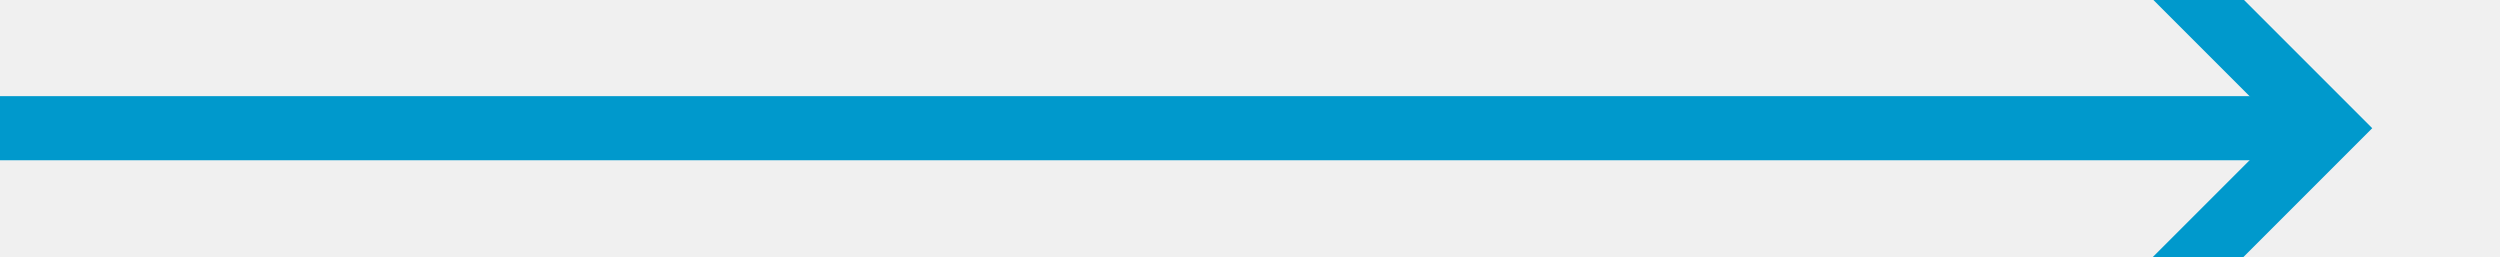
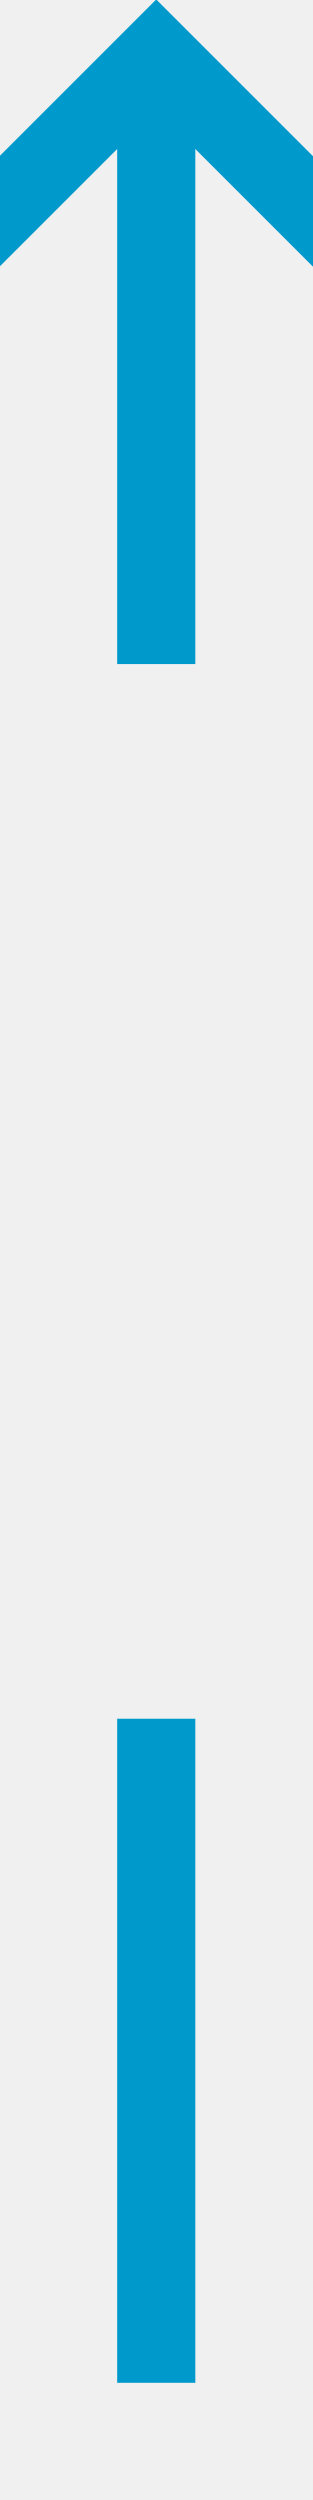
- <svg xmlns="http://www.w3.org/2000/svg" version="1.1" width="78px" height="8px" viewBox="496 2041  78 8">
-   <path d="M 562.893 2040.707  L 567.186 2045  L 562.893 2049.293  L 564.307 2050.707  L 569.307 2045.707  L 570.014 2045  L 569.307 2044.293  L 564.307 2039.293  L 562.893 2040.707  Z " fill-rule="nonzero" fill="#0099cc" stroke="none" />
-   <rect fill-rule="evenodd" fill="#0099cc" stroke="none" x="496" y="2044" width="72" height="2" />
-   <path d="" stroke-width="2" stroke="#0099cc" fill="none" />
+ <svg xmlns="http://www.w3.org/2000/svg" version="1.1" width="8px" height="64px" viewBox="781 1955  8 64">
+   <defs>
+     <mask fill="white" id="clip31">
+       <path d="M 768.5 1972  L 801.5 1972  L 801.5 1999  L 768.5 1999  Z M 768.5 1955  L 801.5 1955  L 801.5 2023  L 768.5 2023  Z " fill-rule="evenodd" />
+     </mask>
+   </defs>
+   <path d="M 780.707 1962.107  L 785 1957.814  L 789.293 1962.107  L 790.707 1960.693  L 785.707 1955.693  L 785 1954.986  L 784.293 1955.693  L 779.293 1960.693  L 780.707 1962.107  Z " fill-rule="nonzero" fill="#0099cc" stroke="none" mask="url(#clip31)" />
+   <rect fill-rule="evenodd" fill="#0099cc" stroke="none" x="784" y="1957" width="2" height="59" mask="url(#clip31)" />
+   <path d="" stroke-width="2" stroke="#0099cc" fill="none" mask="url(#clip31)" />
</svg>
